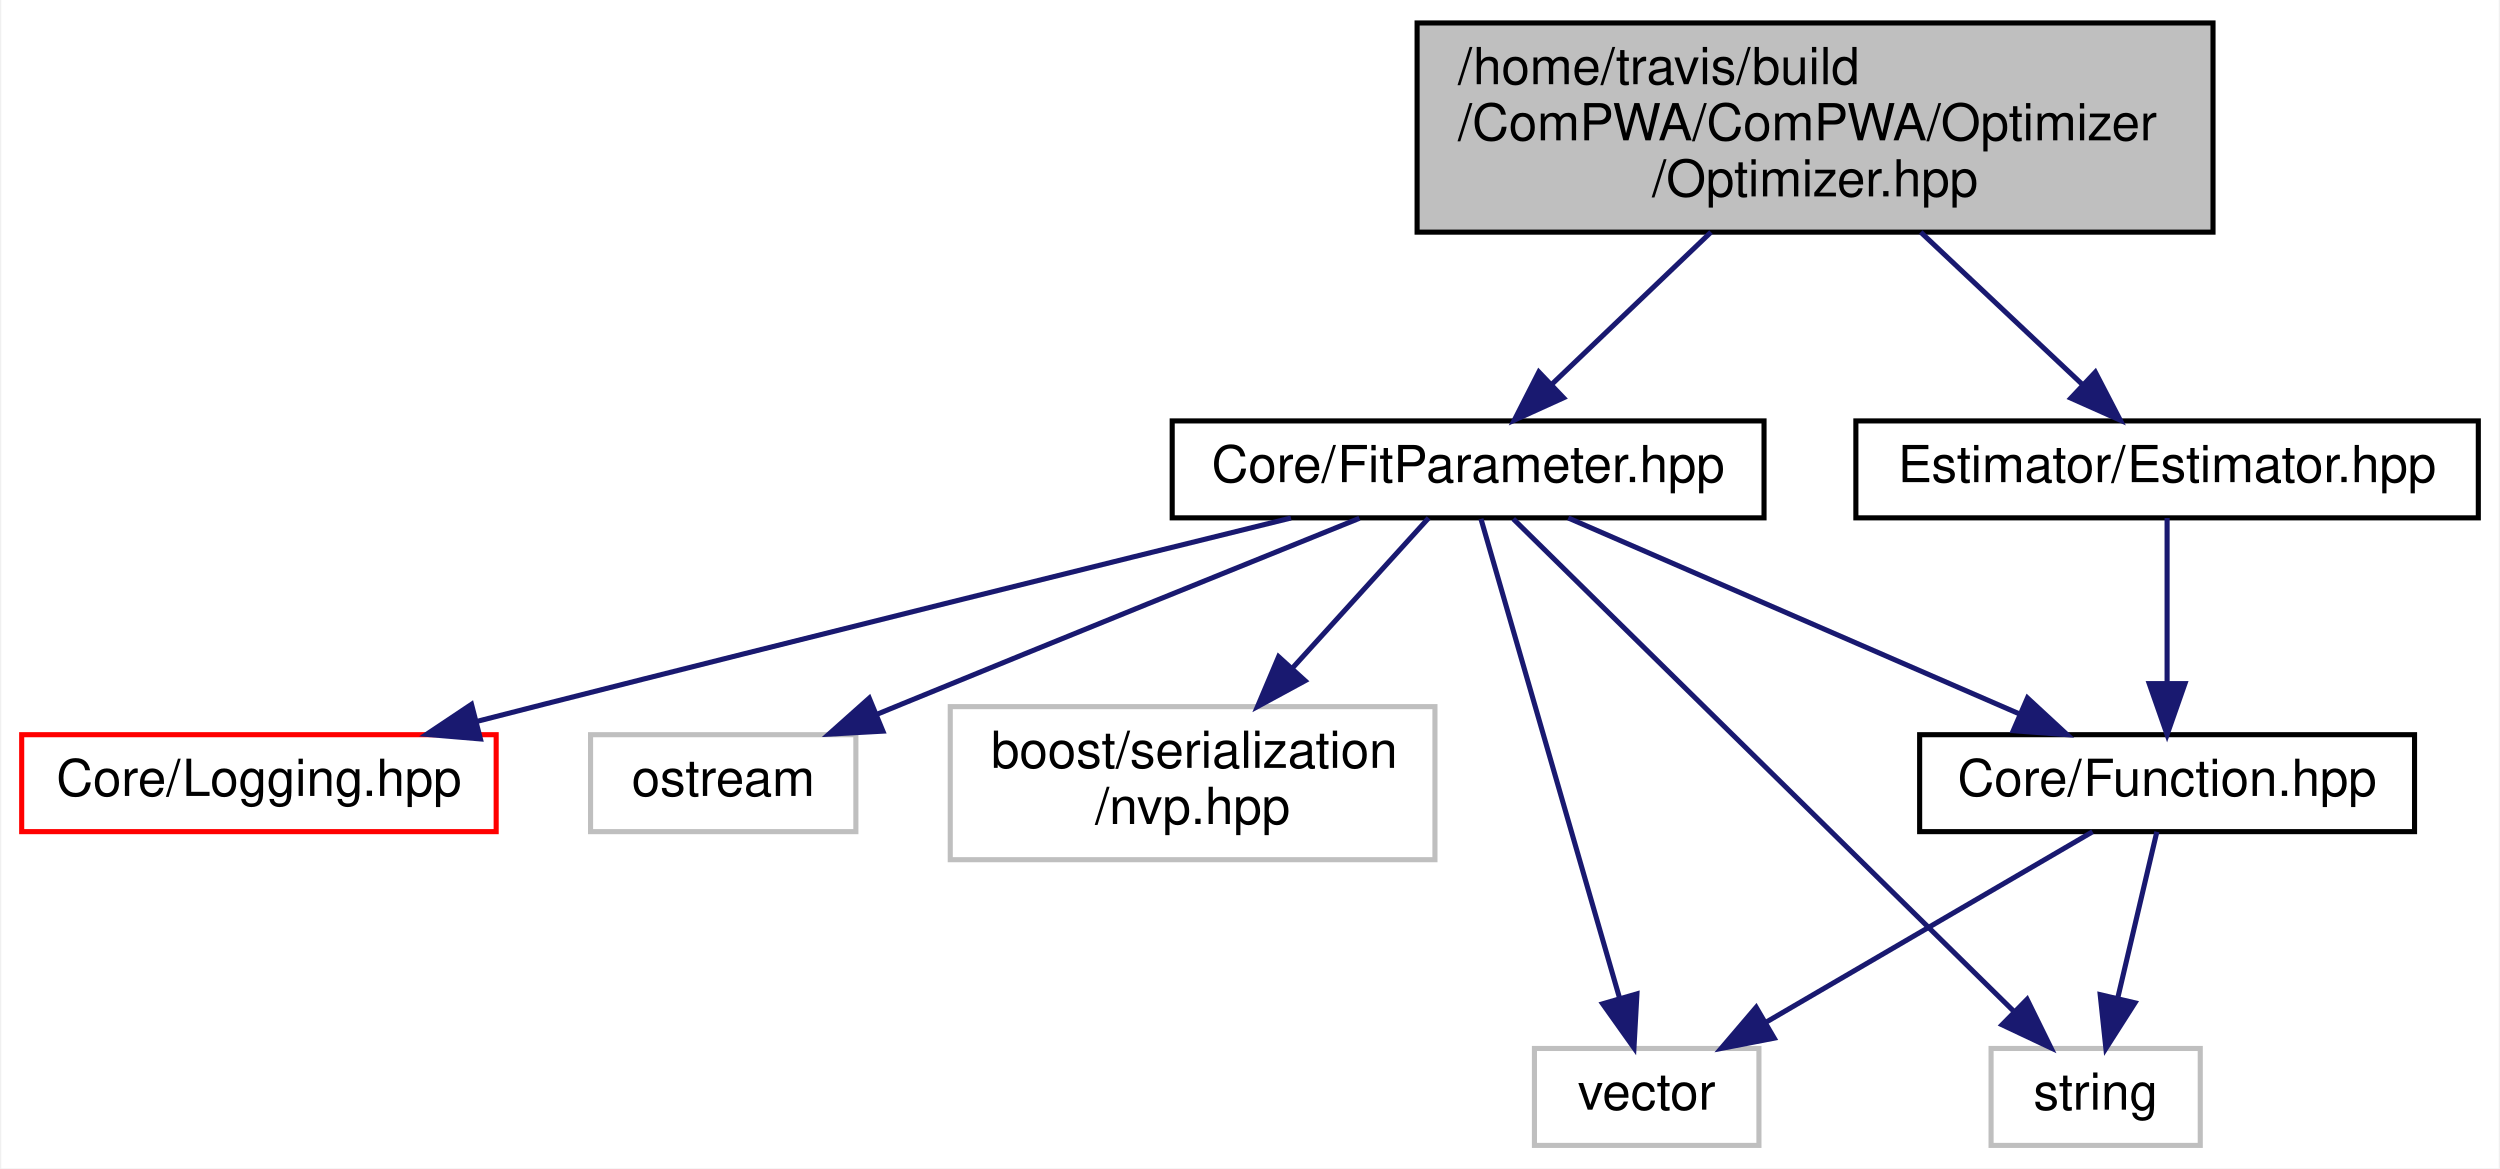
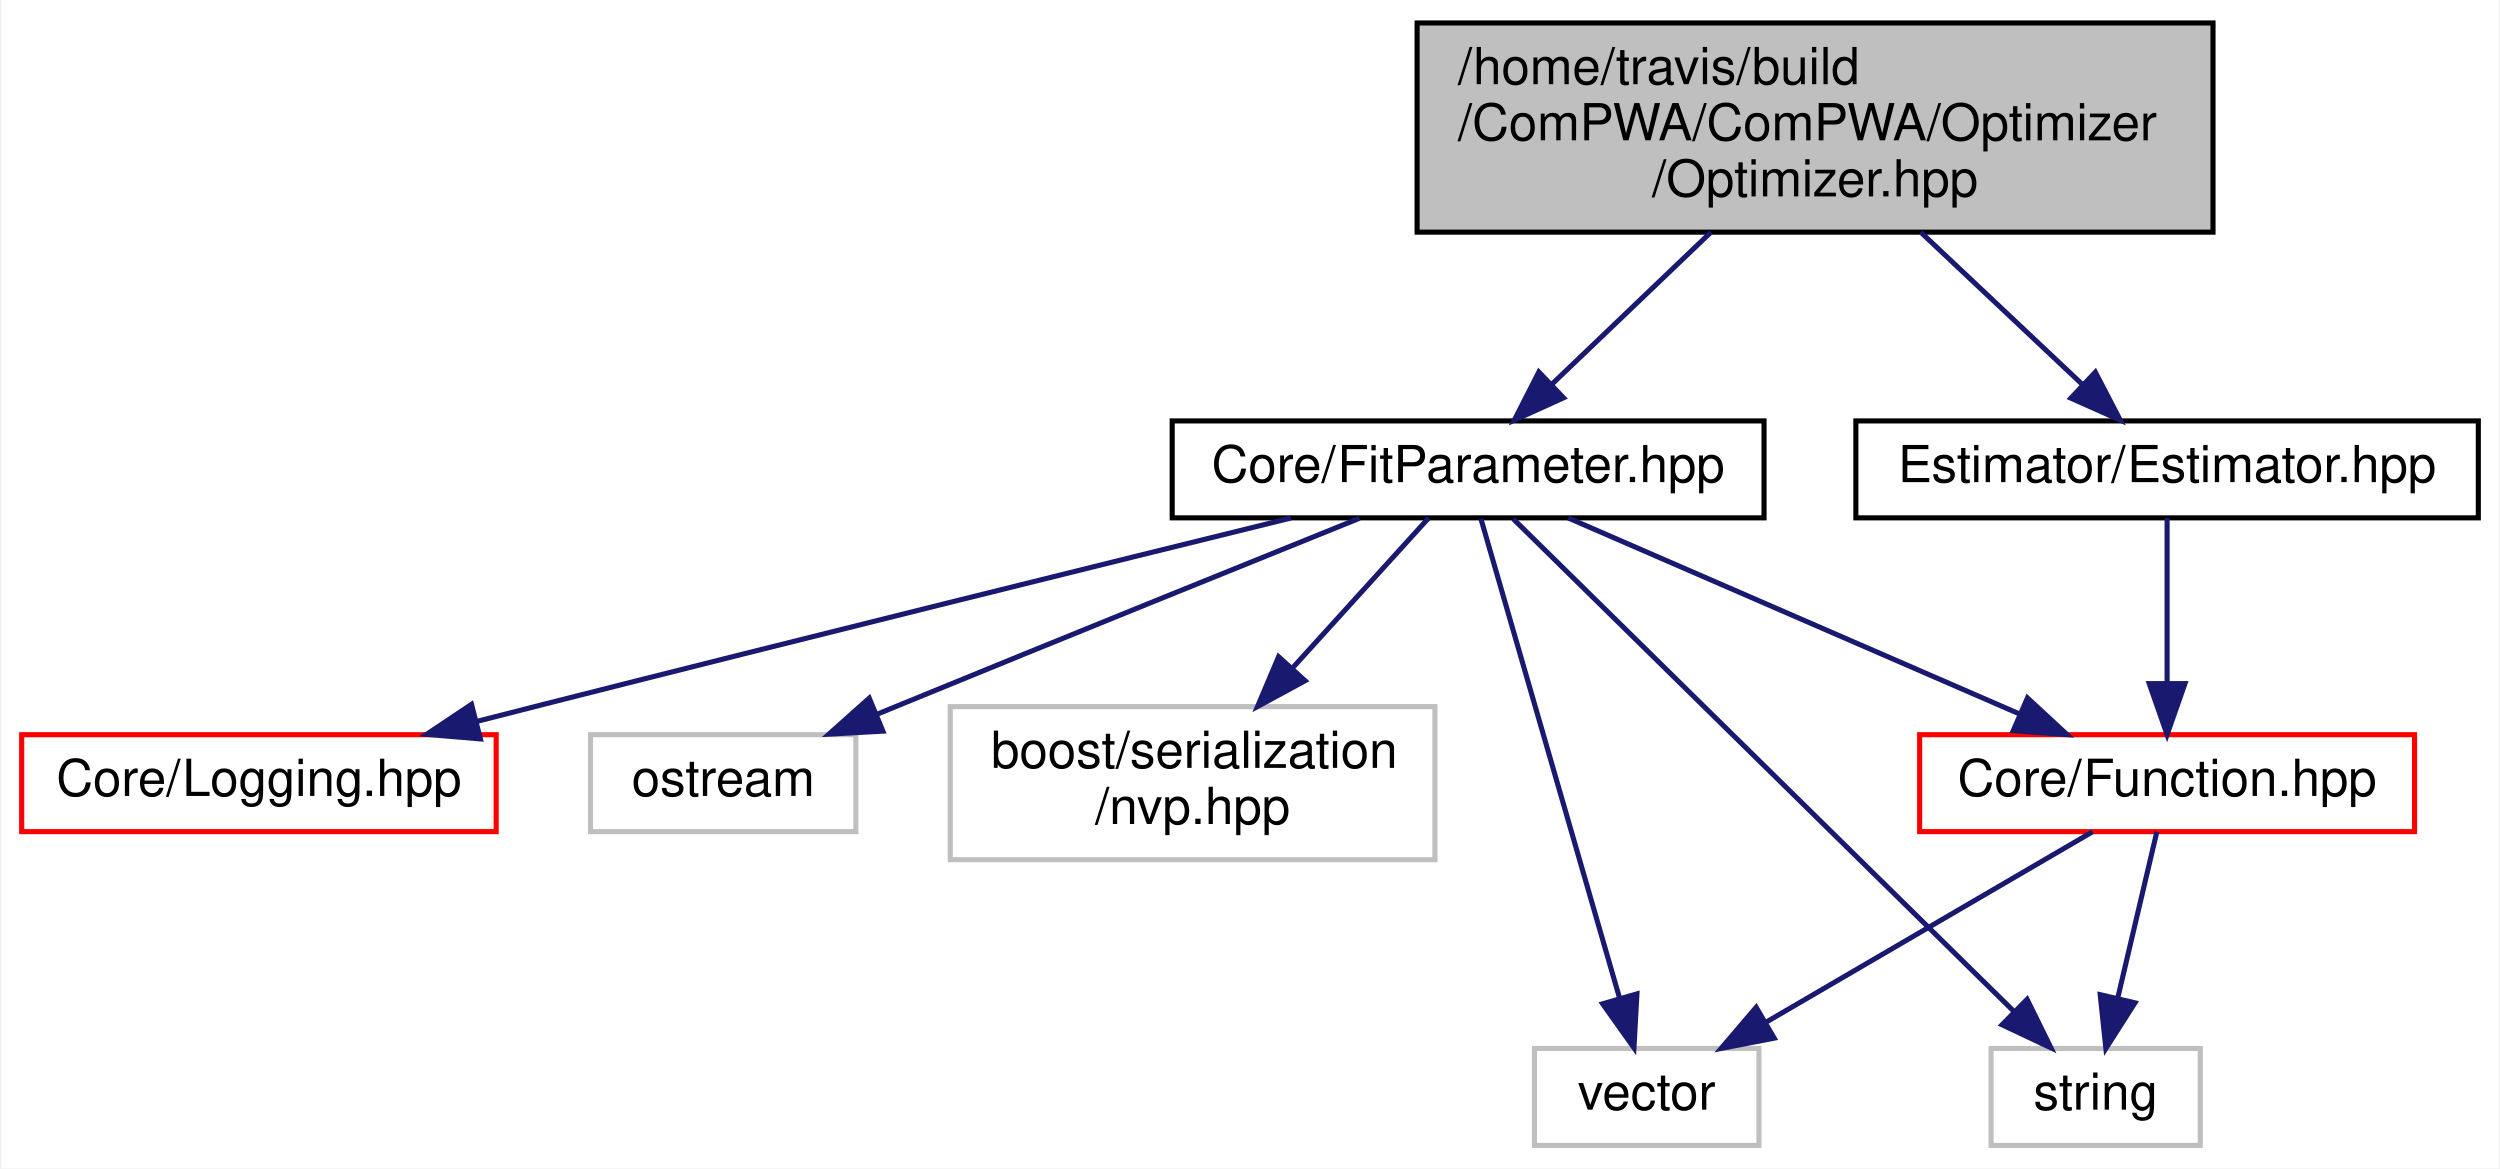
<svg xmlns="http://www.w3.org/2000/svg" xmlns:xlink="http://www.w3.org/1999/xlink" width="490pt" height="229pt" viewBox="0.00 0.00 489.50 229.00">
  <g id="graph0" class="graph" transform="scale(1 1) rotate(0) translate(4 225)">
    <polygon fill="white" stroke="none" points="-4,4 -4,-225 485.5,-225 485.5,4 -4,4" />
    <g id="node1" class="node">
      <polygon fill="#bfbfbf" stroke="black" points="273.5,-179.5 273.5,-220.5 429.5,-220.5 429.5,-179.5 273.5,-179.5" />
      <text text-anchor="start" x="281.5" y="-208.5" font-family="Helvetica,sans-Serif" font-size="10.00">/home/travis/build</text>
      <text text-anchor="start" x="281.5" y="-197.5" font-family="Helvetica,sans-Serif" font-size="10.00">/ComPWA/ComPWA/Optimizer</text>
      <text text-anchor="middle" x="351.5" y="-186.5" font-family="Helvetica,sans-Serif" font-size="10.00">/Optimizer.hpp</text>
    </g>
    <g id="node2" class="node">
      <g id="a_node2">
        <a xlink:href="FitParameter_8hpp.html" target="_top" xlink:title="Core/FitParameter.hpp">
          <polygon fill="white" stroke="black" points="225.5,-123.5 225.5,-142.5 341.5,-142.5 341.5,-123.5 225.5,-123.5" />
          <text text-anchor="middle" x="283.5" y="-130.5" font-family="Helvetica,sans-Serif" font-size="10.00">Core/FitParameter.hpp</text>
        </a>
      </g>
    </g>
    <g id="edge1" class="edge">
      <path fill="none" stroke="midnightblue" d="M331.098,-179.498C321.173,-170.011 309.398,-158.756 300.043,-149.813" />
      <polygon fill="midnightblue" stroke="midnightblue" points="302.199,-147.032 292.552,-142.652 297.362,-152.092 302.199,-147.032" />
    </g>
    <g id="node9" class="node">
      <g id="a_node9">
        <a xlink:href="Estimator_8hpp.html" target="_top" xlink:title="Estimator/Estimator.hpp">
          <polygon fill="white" stroke="black" points="359.5,-123.5 359.5,-142.5 481.5,-142.5 481.5,-123.5 359.5,-123.5" />
          <text text-anchor="middle" x="420.5" y="-130.5" font-family="Helvetica,sans-Serif" font-size="10.00">Estimator/Estimator.hpp</text>
        </a>
      </g>
    </g>
    <g id="edge10" class="edge">
      <path fill="none" stroke="midnightblue" d="M372.202,-179.498C382.374,-169.915 394.462,-158.528 404.001,-149.543" />
      <polygon fill="midnightblue" stroke="midnightblue" points="406.436,-152.057 411.315,-142.652 401.636,-146.962 406.436,-152.057" />
    </g>
    <g id="node3" class="node">
      <g id="a_node3">
        <a xlink:href="Function_8hpp.html" target="_top" xlink:title="Core/Function.hpp">
-           <polygon fill="white" stroke="black" points="372,-62 372,-81 469,-81 469,-62 372,-62" />
+           <polygon fill="white" stroke="red" points="372,-62 372,-81 469,-81 469,-62 372,-62" />
          <text text-anchor="middle" x="420.5" y="-69" font-family="Helvetica,sans-Serif" font-size="10.00">Core/Function.hpp</text>
        </a>
      </g>
    </g>
    <g id="edge2" class="edge">
      <path fill="none" stroke="midnightblue" d="M303.129,-123.475C326.324,-113.401 365.119,-96.552 391.713,-85.002" />
      <polygon fill="midnightblue" stroke="midnightblue" points="393.13,-88.203 400.908,-81.009 390.341,-81.782 393.13,-88.203" />
    </g>
    <g id="node4" class="node">
      <polygon fill="white" stroke="#bfbfbf" points="386,-0.5 386,-19.5 427,-19.5 427,-0.5 386,-0.5" />
      <text text-anchor="middle" x="406.5" y="-7.5" font-family="Helvetica,sans-Serif" font-size="10.00">string</text>
    </g>
    <g id="edge7" class="edge">
      <path fill="none" stroke="midnightblue" d="M292.346,-123.298C312.913,-103.066 364.19,-52.622 390.45,-26.789" />
      <polygon fill="midnightblue" stroke="midnightblue" points="393.06,-29.131 397.734,-19.623 388.151,-24.141 393.06,-29.131" />
    </g>
    <g id="node5" class="node">
      <polygon fill="white" stroke="#bfbfbf" points="296.5,-0.5 296.5,-19.5 340.5,-19.5 340.5,-0.5 296.5,-0.5" />
      <text text-anchor="middle" x="318.5" y="-7.5" font-family="Helvetica,sans-Serif" font-size="10.00">vector</text>
    </g>
    <g id="edge8" class="edge">
      <path fill="none" stroke="midnightblue" d="M286.017,-123.298C291.668,-103.763 305.465,-56.065 313.135,-29.547" />
      <polygon fill="midnightblue" stroke="midnightblue" points="316.589,-30.202 316.006,-19.623 309.865,-28.257 316.589,-30.202" />
    </g>
    <g id="node6" class="node">
      <g id="a_node6">
        <a xlink:href="Logging_8hpp.html" target="_top" xlink:title="Core/Logging.hpp">
          <polygon fill="white" stroke="red" points="0,-62 0,-81 93,-81 93,-62 0,-62" />
          <text text-anchor="middle" x="46.5" y="-69" font-family="Helvetica,sans-Serif" font-size="10.00">Core/Logging.hpp</text>
        </a>
      </g>
    </g>
    <g id="edge5" class="edge">
      <path fill="none" stroke="midnightblue" d="M248.776,-123.473C212.321,-114.496 153.344,-99.903 102.5,-87 98.167,-85.9 93.647,-84.745 89.137,-83.586" />
      <polygon fill="midnightblue" stroke="midnightblue" points="89.912,-80.171 79.355,-81.064 88.165,-86.95 89.912,-80.171" />
    </g>
    <g id="node7" class="node">
      <polygon fill="white" stroke="#bfbfbf" points="111.5,-62 111.5,-81 163.5,-81 163.5,-62 111.5,-62" />
      <text text-anchor="middle" x="137.5" y="-69" font-family="Helvetica,sans-Serif" font-size="10.00">ostream</text>
    </g>
    <g id="edge6" class="edge">
      <path fill="none" stroke="midnightblue" d="M262.201,-123.421C239.841,-114.402 203.67,-99.775 172.5,-87 170.91,-86.348 169.28,-85.679 167.635,-85.002" />
      <polygon fill="midnightblue" stroke="midnightblue" points="168.796,-81.695 158.217,-81.113 166.125,-88.165 168.796,-81.695" />
    </g>
    <g id="node8" class="node">
      <polygon fill="white" stroke="#bfbfbf" points="182,-56.5 182,-86.5 277,-86.5 277,-56.5 182,-56.5" />
      <text text-anchor="start" x="190" y="-74.5" font-family="Helvetica,sans-Serif" font-size="10.00">boost/serialization</text>
      <text text-anchor="middle" x="229.5" y="-63.5" font-family="Helvetica,sans-Serif" font-size="10.00">/nvp.hpp</text>
    </g>
    <g id="edge9" class="edge">
      <path fill="none" stroke="midnightblue" d="M275.763,-123.475C268.791,-115.793 258.244,-104.172 248.98,-93.964" />
      <polygon fill="midnightblue" stroke="midnightblue" points="251.539,-91.576 242.227,-86.523 246.356,-96.28 251.539,-91.576" />
    </g>
    <g id="edge3" class="edge">
      <path fill="none" stroke="midnightblue" d="M418.494,-61.975C416.498,-53.492 413.372,-40.204 410.811,-29.322" />
      <polygon fill="midnightblue" stroke="midnightblue" points="414.2,-28.442 408.502,-19.509 407.386,-30.045 414.2,-28.442" />
    </g>
    <g id="edge4" class="edge">
      <path fill="none" stroke="midnightblue" d="M405.886,-61.975C389.147,-52.211 361.496,-36.081 341.781,-24.581" />
      <polygon fill="midnightblue" stroke="midnightblue" points="343.488,-21.525 333.087,-19.509 339.961,-27.571 343.488,-21.525" />
    </g>
    <g id="edge11" class="edge">
      <path fill="none" stroke="midnightblue" d="M420.5,-123.475C420.5,-115.08 420.5,-101.981 420.5,-91.163" />
      <polygon fill="midnightblue" stroke="midnightblue" points="424,-91.009 420.5,-81.009 417,-91.009 424,-91.009" />
    </g>
  </g>
</svg>
